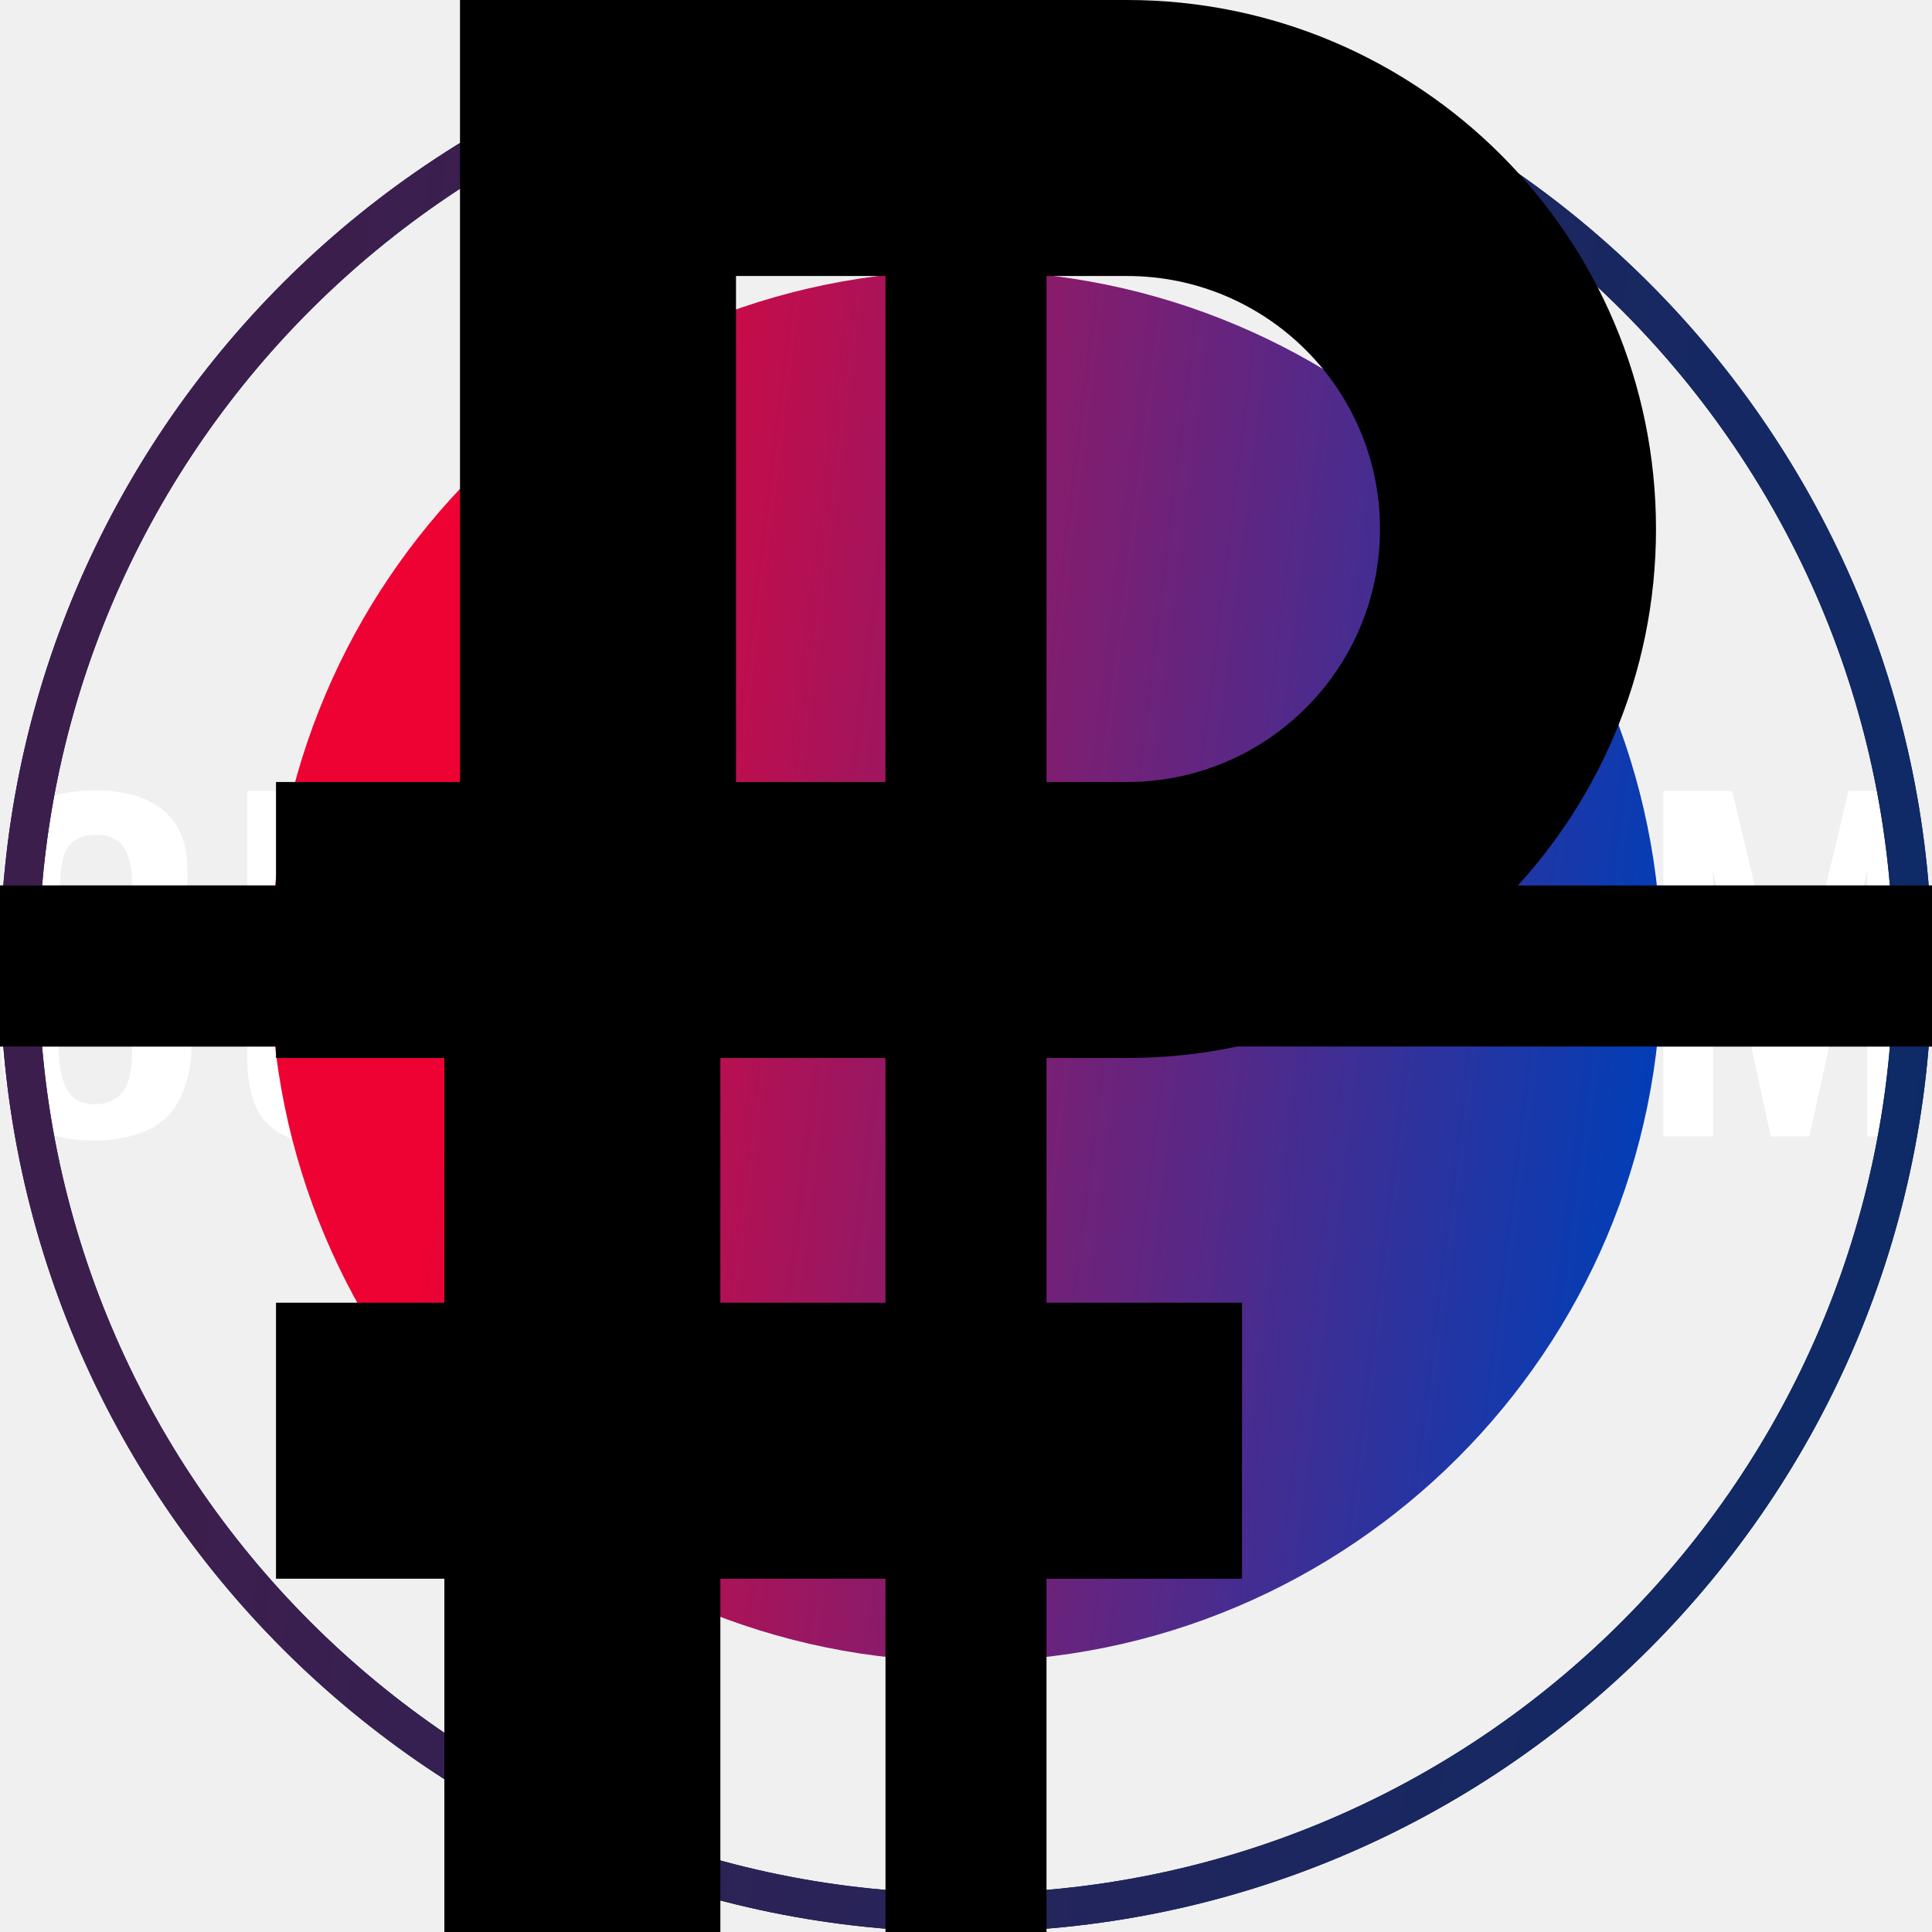
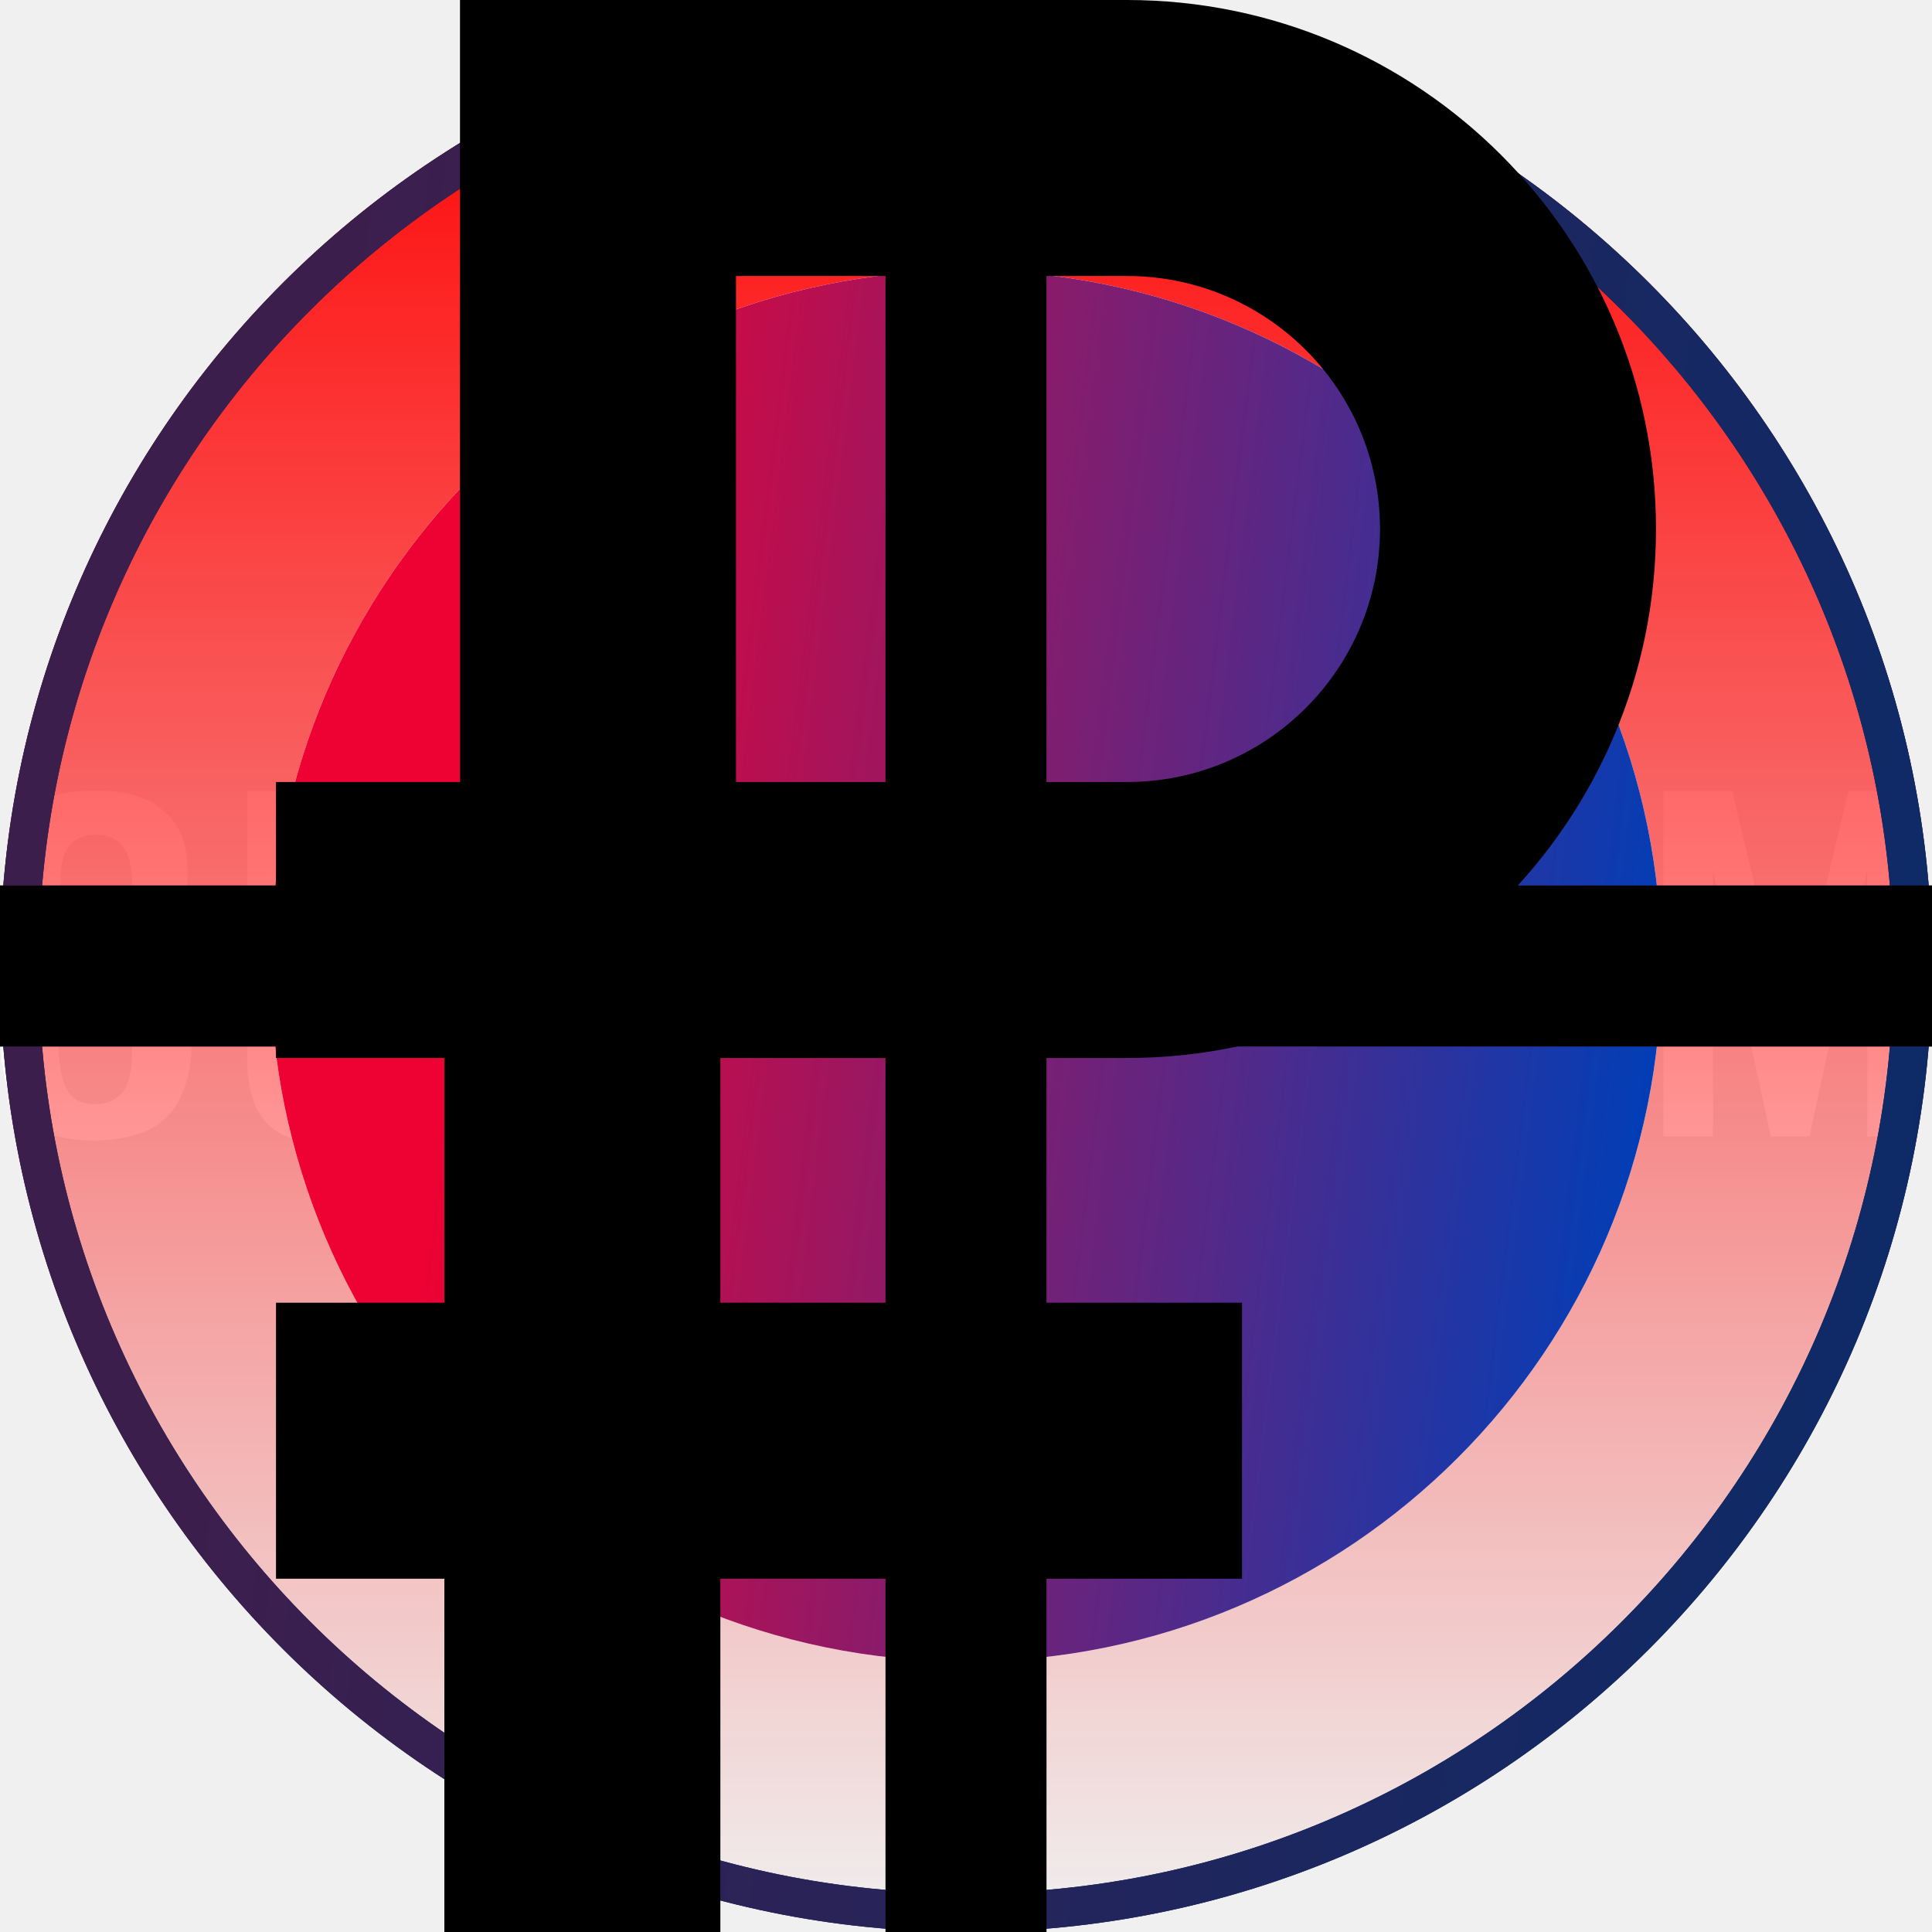
<svg xmlns="http://www.w3.org/2000/svg">
  <style>:root svg:not(:target){display:none}</style>
  <svg viewBox="0 0 20 20" fill="none" id="icon-close">
    <path d="M.293 18.291a1 1 0 101.414 1.414L10 11.413l8.292 8.292a1 1 0 101.414-1.414l-8.292-8.292 8.292-8.292A1 1 0 1018.291.293L9.999 8.585 1.707.293A1 1 0 10.293 1.707L8.585 10 .293 18.291z" />
  </svg>
  <svg fill="currentColor" viewBox="0 0 25 25" id="icon-ok">
    <path d="M12.68 6.89c.9 0 1.63.75 1.63 1.68 0 .93-.73 1.68-1.63 1.68-.9 0-1.63-.75-1.63-1.68 0-.93.73-1.68 1.63-1.68Zm0 5.74a4 4 0 0 0 3.94-4.06 4 4 0 0 0-3.94-4.06 4 4 0 0 0-3.93 4.06 4 4 0 0 0 3.93 4.06Zm1.6 3.31a7.3 7.3 0 0 0 2.28-.97c.53-.35.7-1.09.36-1.64a1.13 1.13 0 0 0-1.6-.38 4.87 4.87 0 0 1-5.29 0 1.13 1.13 0 0 0-1.59.38c-.34.55-.17 1.29.36 1.64a7.3 7.3 0 0 0 2.29.97l-2.2 2.27a1.22 1.22 0 0 0 0 1.68 1.14 1.14 0 0 0 1.63 0l2.16-2.23 2.16 2.23c.45.47 1.18.47 1.63 0 .45-.46.45-1.21 0-1.68l-2.2-2.27Z" />
  </svg>
  <svg fill="currentColor" viewBox="0 0 25 25" id="icon-reddit">
    <path d="M13.85 5.56c-.44 0-.86.22-1.13.55-.27.32-.42.72-.52 1.14a9.43 9.43 0 0 0-.24 2.1 7.32 7.32 0 0 0-3.33 1.02 2 2 0 0 0-1.28-.5c-.5 0-.98.23-1.33.67-.68.85-.6 2.24.18 3.06-.05.26-.08.52-.08.78 0 2.8 2.86 5.06 6.38 5.06 3.53 0 6.38-2.26 6.38-5.06 0-.26-.03-.52-.08-.78.78-.82.86-2.21.18-3.06a1.7 1.7 0 0 0-1.33-.67 2 2 0 0 0-1.28.5 7.31 7.31 0 0 0-3.31-1.03 8.5 8.5 0 0 1 .18-1.75c.08-.3.17-.52.27-.65.1-.12.17-.17.34-.17.36 0 .4.12.63.4.1.15.23.32.43.5.2.17.5.32.83.32V6.77c-.09 0-.1 0-.17-.05-.06-.06-.14-.18-.27-.35-.25-.32-.73-.81-1.45-.81Zm3.51.11c-.84 0-1.52.77-1.52 1.71 0 .95.68 1.71 1.52 1.71s1.52-.76 1.52-1.7c0-.95-.68-1.72-1.52-1.72Zm0 .6c.54 0 .98.5.98 1.11 0 .61-.44 1.1-.98 1.1s-.98-.49-.98-1.1c0-.6.44-1.1.98-1.1ZM12.5 10.3c3 0 5.52 1.88 5.52 4.1 0 2.21-2.53 4.08-5.52 4.08-3 0-5.52-1.87-5.52-4.09 0-2.21 2.53-4.09 5.52-4.09Zm-5.13.55c.15 0 .3.05.45.12-.54.46-.97 1-1.26 1.6-.2-.47-.15-1.06.1-1.37a.88.88 0 0 1 .7-.35Zm10.26 0c.28 0 .53.12.71.35.25.3.3.9.1 1.37-.29-.6-.72-1.14-1.26-1.6.15-.07.3-.11.45-.12Zm-7.3 1.53c-.53 0-.97.5-.97 1.1 0 .6.44 1.1.98 1.1s.98-.5.98-1.1c0-.6-.44-1.1-.98-1.1Zm4.33 0c-.54 0-.98.5-.98 1.1 0 .6.44 1.1.98 1.1s.98-.5.98-1.1c0-.6-.44-1.1-.98-1.1ZM9.82 16.1c.34.8 1.4 1.58 2.68 1.58 1.28 0 2.36-.77 2.7-1.58-.62.46-1.6.77-2.7.77s-2.06-.31-2.68-.77Z" />
  </svg>
  <svg fill="currentColor" viewBox="0 0 25 25" id="icon-vk">
    <path d="M13.72 15.05c.45-.14 1.01.95 1.62 1.36.45.32.8.25.8.25l1.6-.02s.84-.06.45-.72c-.04-.06-.24-.5-1.2-1.4-1-.95-.87-.8.34-2.43.74-1 1.04-1.6.94-1.87-.08-.25-.63-.18-.63-.18l-1.8.01c-.19 0-.34.06-.4.24 0 0-.3.77-.67 1.43-.8 1.38-1.13 1.45-1.26 1.37-.31-.2-.23-.8-.23-1.24 0-1.34.2-1.9-.4-2.04-.2-.05-.34-.08-.84-.09-.65 0-1.2 0-1.5.16-.2.1-.37.33-.27.34.12.02.39.07.53.27.19.26.18.83.18.83s.11 1.58-.25 1.77c-.24.14-.58-.14-1.3-1.4-.36-.63-.64-1.35-.64-1.35s-.05-.13-.15-.2c-.12-.09-.28-.11-.28-.11H6.64s-.26.02-.35.13c-.08.1 0 .3 0 .3s1.34 3.2 2.86 4.8c1.4 1.47 3 1.38 3 1.38h.71s.22-.03.33-.15c.1-.1.1-.32.1-.32s-.01-.97.43-1.12Z" />
  </svg>
  <svg viewBox="0 0 119 23" fill="none" id="logo-main">
    <path d="M5.77 22.25c-1.18 0-2.2-.18-3.06-.54-.87-.36-1.53-1-1.98-1.9a9.21 9.21 0 0 1-.65-3.86v-1.22H3.61v1.51c0 1 .1 1.79.29 2.34.19.55.45.94.79 1.15.33.2.72.29 1.15.29.7 0 1.25-.23 1.66-.68.43-.48.64-1.37.64-2.67 0-.96-.14-1.68-.43-2.16a3 3 0 0 0-1.37-1.15c-.6-.31-1.38-.66-2.34-1.04a9 9 0 0 1-2.05-1.26c-.57-.48-1-1.1-1.3-1.84a7.73 7.73 0 0 1-.43-2.77C.22 5.1.4 4 .72 3.17c.37-.86.97-1.49 1.8-1.87C3.38.9 4.5.69 5.93.69c1.82 0 3.2.42 4.17 1.26.96.81 1.44 2.01 1.44 3.6v2.48H8.14V6.56c0-1.1-.18-1.9-.54-2.38-.33-.5-.88-.76-1.65-.76-.8 0-1.37.24-1.73.72-.34.46-.5 1.2-.5 2.2 0 .86.16 1.54.5 2.02.34.45.77.81 1.3 1.08.55.26 1.11.5 1.69.72 1.08.4 1.95.82 2.63 1.26.67.43 1.16 1 1.47 1.72.31.72.47 1.74.47 3.06a7.3 7.3 0 0 1-.76 3.6 4.18 4.18 0 0 1-2.08 1.88c-.9.38-1.95.57-3.17.57Zm15.15.18c-.82 0-1.58-.06-2.27-.18a3.54 3.54 0 0 1-2.99-2.34 8.03 8.03 0 0 1-.43-2.91V.72h3.45V17.9c0 .64.1 1.15.3 1.5.2.34.48.57.82.7.34.11.7.17 1.12.17.4 0 .78-.06 1.11-.18.34-.12.6-.35.8-.68.21-.36.32-.87.32-1.51V.72h3.42v16.24c0 1.22-.15 2.2-.43 2.95a3.32 3.32 0 0 1-1.16 1.62c-.5.36-1.1.6-1.8.72s-1.45.18-2.26.18Zm9.9-.43V.72h7.2c1.35 0 2.38.3 3.1.9.72.6 1.08 1.5 1.08 2.67v3.78c0 .91-.12 1.76-.36 2.55-.22.77-.65 1.4-1.3 1.88-.62.48-1.53.72-2.73.72h-3.39V22h-3.6Zm3.6-10.73h2.2a1.8 1.8 0 0 0 1.62-.83c.36-.57.54-1.5.54-2.77v-1.9c0-1.13-.16-1.94-.47-2.42a1.47 1.47 0 0 0-1.3-.72h-2.59v8.64ZM45.6 22V.72h9.58v2.45H49.2v6.45h4.94v2.7H49.2v7.3h5.98V22H45.6Zm12.85 0V.72h7.35c1.34 0 2.37.3 3.1.9.74.6 1.1 1.5 1.1 2.67v3.38c0 1.18-.31 2.14-.96 2.88-.65.72-1.61 1.12-2.88 1.19.81.07 1.39.34 1.73.8.36.45.68 1.16.97 2.12L70.9 22h-3.82l-1.69-7.1c-.17-.6-.36-1.12-.57-1.58-.22-.45-.57-.68-1.05-.68h-1.76V22h-3.57Zm3.57-11.77h2.3c.84 0 1.43-.22 1.77-.65.36-.43.54-1.1.54-1.98V4.9c0-.8-.17-1.37-.5-1.73-.32-.36-.81-.54-1.48-.54h-2.63v7.6Zm16.6 12.17c-.82 0-1.6-.14-2.31-.4a3.27 3.27 0 0 1-1.76-1.48 7.14 7.14 0 0 1-.65-3.42V5.22c0-1.3.24-2.28.72-2.95a3.5 3.5 0 0 1 2.01-1.4c.87-.27 1.86-.4 3-.4 1.12 0 2.12.13 2.98.4.86.26 1.54.74 2.02 1.44.5.67.75 1.64.75 2.91V8.1h-3.35V5.08c0-.72-.1-1.26-.32-1.62-.2-.36-.47-.6-.83-.72a3.66 3.66 0 0 0-1.22-.18c-.43 0-.83.06-1.2.18-.35.12-.64.36-.85.72-.2.36-.3.9-.3 1.62v12.78c0 .72.1 1.26.3 1.62.21.36.5.6.86.72s.76.18 1.19.18c.7 0 1.26-.2 1.69-.61.46-.43.68-1.07.68-1.91v-4.32h-2.12v-1.98h5.47V22h-2.6l-.17-1.8a4.9 4.9 0 0 1-.36.58c-.29.43-.72.81-1.3 1.15a4.8 4.8 0 0 1-2.34.47Zm13.3-.4v-9.14L87.94.72h3.42L93.6 8l.18 1.11L94 8 96.34.72h3.2l-4.17 12.32V22H91.9Zm10.53 0V.72h4.25l3.56 15.12 3.6-15.12h4.21V22h-3.06V5.58L111.45 22h-2.38l-3.56-16.42V22h-3.06Z" fill="#fff" />
  </svg>
  <svg viewBox="0 0 12 12" id="minus-sign-s">
    <path d="M0 5.5h12v1H0z" />
  </svg>
  <svg viewBox="0 0 18 18" fill="currentColor " id="minus-sign">
    <path d="M0 8.5h18v1H0z" />
+   </svg>
+   <svg viewBox="0 0 100 100" fill="none" id="play-button-outline">
+     <circle cx="50" cy="50" r="50" fill="url(#play-button-outline_0)" />
+     <defs>
+       <linearGradient id="play-button-outline_0" x1="50" y1="0" x2="50" y2="100" gradientUnits="userSpaceOnUse">
+         <stop stop-color="red" />
+         <stop offset="1" stop-color="red" stop-opacity="0" />
+       </linearGradient>
+     </defs>
  </svg>
  <svg viewBox="0 0 100 100" fill="none" id="player-active">
    <circle cx="50" cy="50" r="49" stroke="#102654" stroke-width="2" />
    <circle cx="50" cy="50" r="29" fill="#fff" />
    <path d="m59 49.5-12.8 7.4V42L59 49.5Z" fill="#102654" />
  </svg>
  <svg viewBox="0 0 100 100" fill="none" id="player-hover">
    <circle cx="50" cy="50" r="49" stroke="#102654" stroke-width="2" />
    <circle cx="50" cy="50" r="36" fill="#fff" />
    <path d="m59 49.5-12.8 7.4V42L59 49.5Z" fill="#102654" />
  </svg>
  <svg viewBox="0 0 100 100" fill="none" id="player">
    <circle opacity=".2" cx="50" cy="50" r="49" stroke="url(#player_0)" stroke-width="2" />
    <circle cx="50" cy="50" r="36" fill="url(#player_1)" />
    <path d="m59 49.5-12.8 7.4V42L59 49.5Z" fill="#fff" />
    <defs>
      <linearGradient id="player_0" x1="19.8" y1="0" x2="105.8" y2="10.6" gradientUnits="userSpaceOnUse">
        <stop stop-color="#ED0233" />
        <stop offset="1" stop-color="#003EB7" />
      </linearGradient>
      <linearGradient id="player_1" x1="28.2" y1="14" x2="90.2" y2="21.7" gradientUnits="userSpaceOnUse">
        <stop stop-color="#ED0233" />
        <stop offset="1" stop-color="#003EB7" />
      </linearGradient>
    </defs>
  </svg>
  <svg viewBox="0 0 12 12" id="plus-sign-s">
    <path d="M5.5 0h1v12h-1z" />
    <path d="M0 5.5h12v1H0z" />
  </svg>
  <svg viewBox="0 0 18 18" fill="#000000" id="plus-sign">
    <path d="M0 8.5h18v1H0z" />
    <path d="M9.5 0v18h-1V0z" />
  </svg>
  <svg viewBox="0 0 30 42" id="rouble">
    <path fill-rule="evenodd" d="M0 17h6v6H0v-6Z" clip-rule="evenodd" />
    <path fill-rule="evenodd" d="M3.66 28.32V18h6v10.32H21v6H9.66V42h-6v-7.68H0v-6h3.66Z" clip-rule="evenodd" />
    <path fill-rule="evenodd" d="M18.5 6H10v11h8.5a5.5 5.5 0 1 0 0-11ZM4 0v23h14.5a11.5 11.5 0 1 0 0-23H4Z" clip-rule="evenodd" />
  </svg>
</svg>
